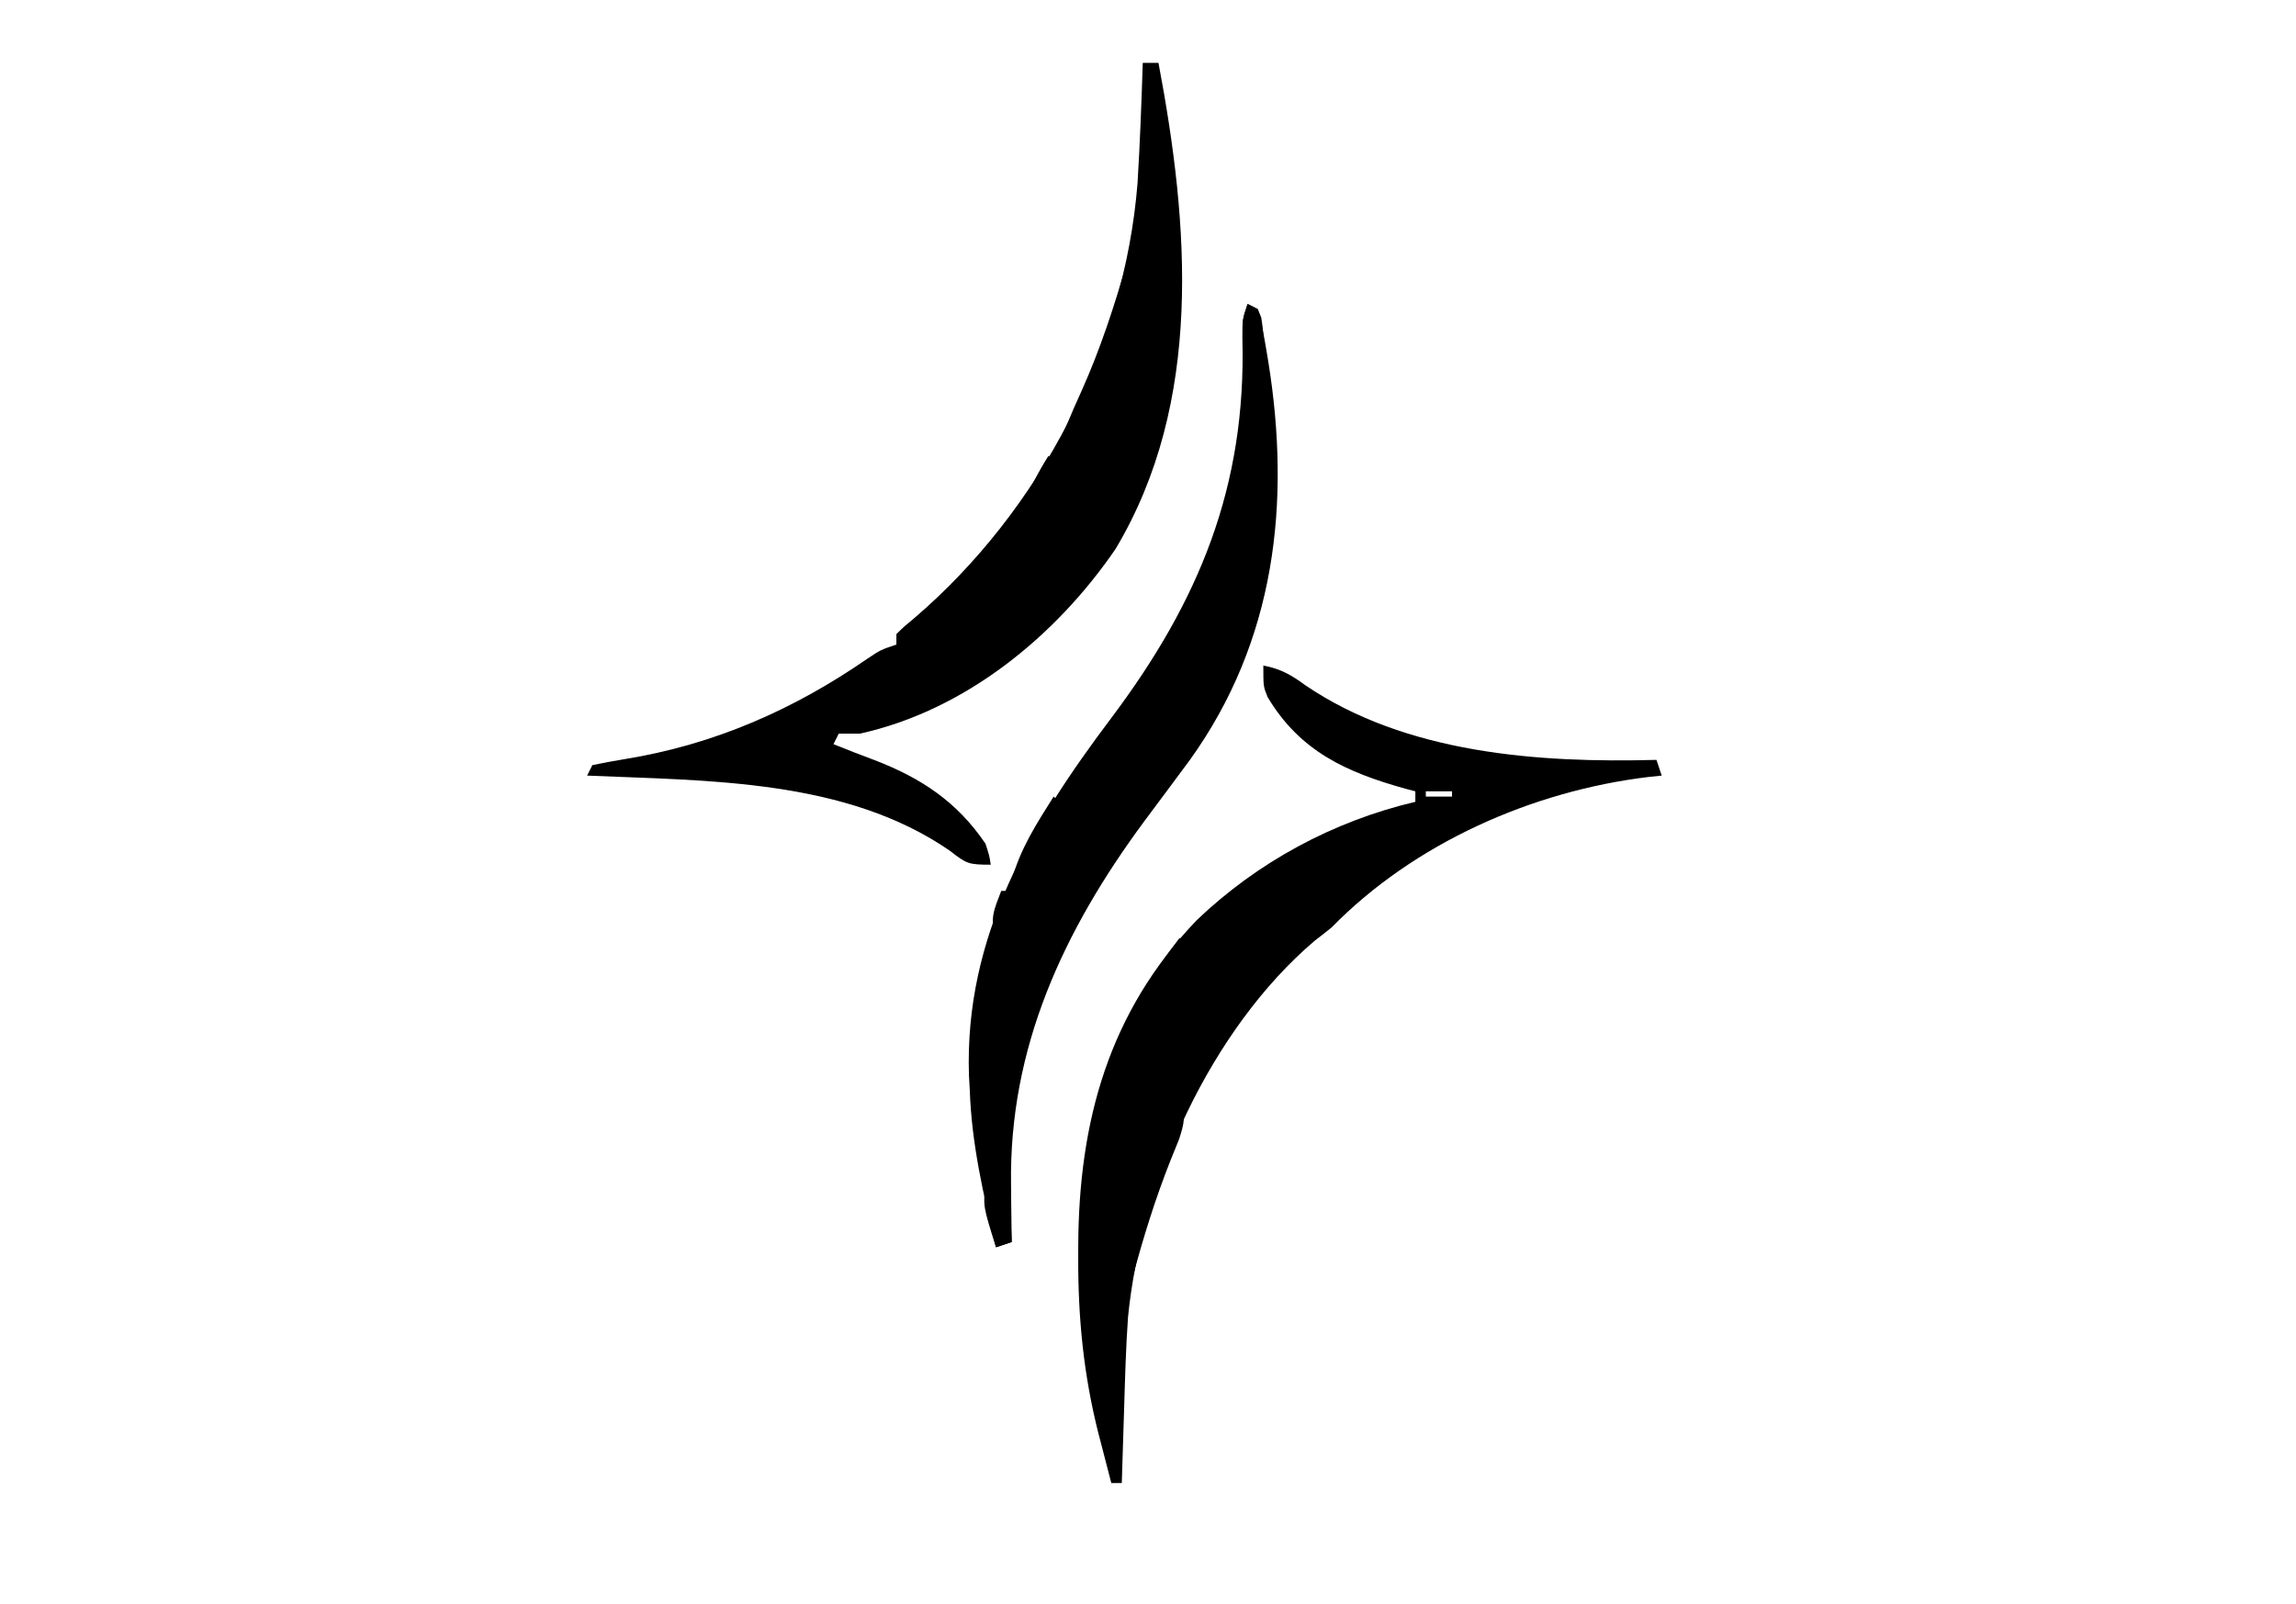
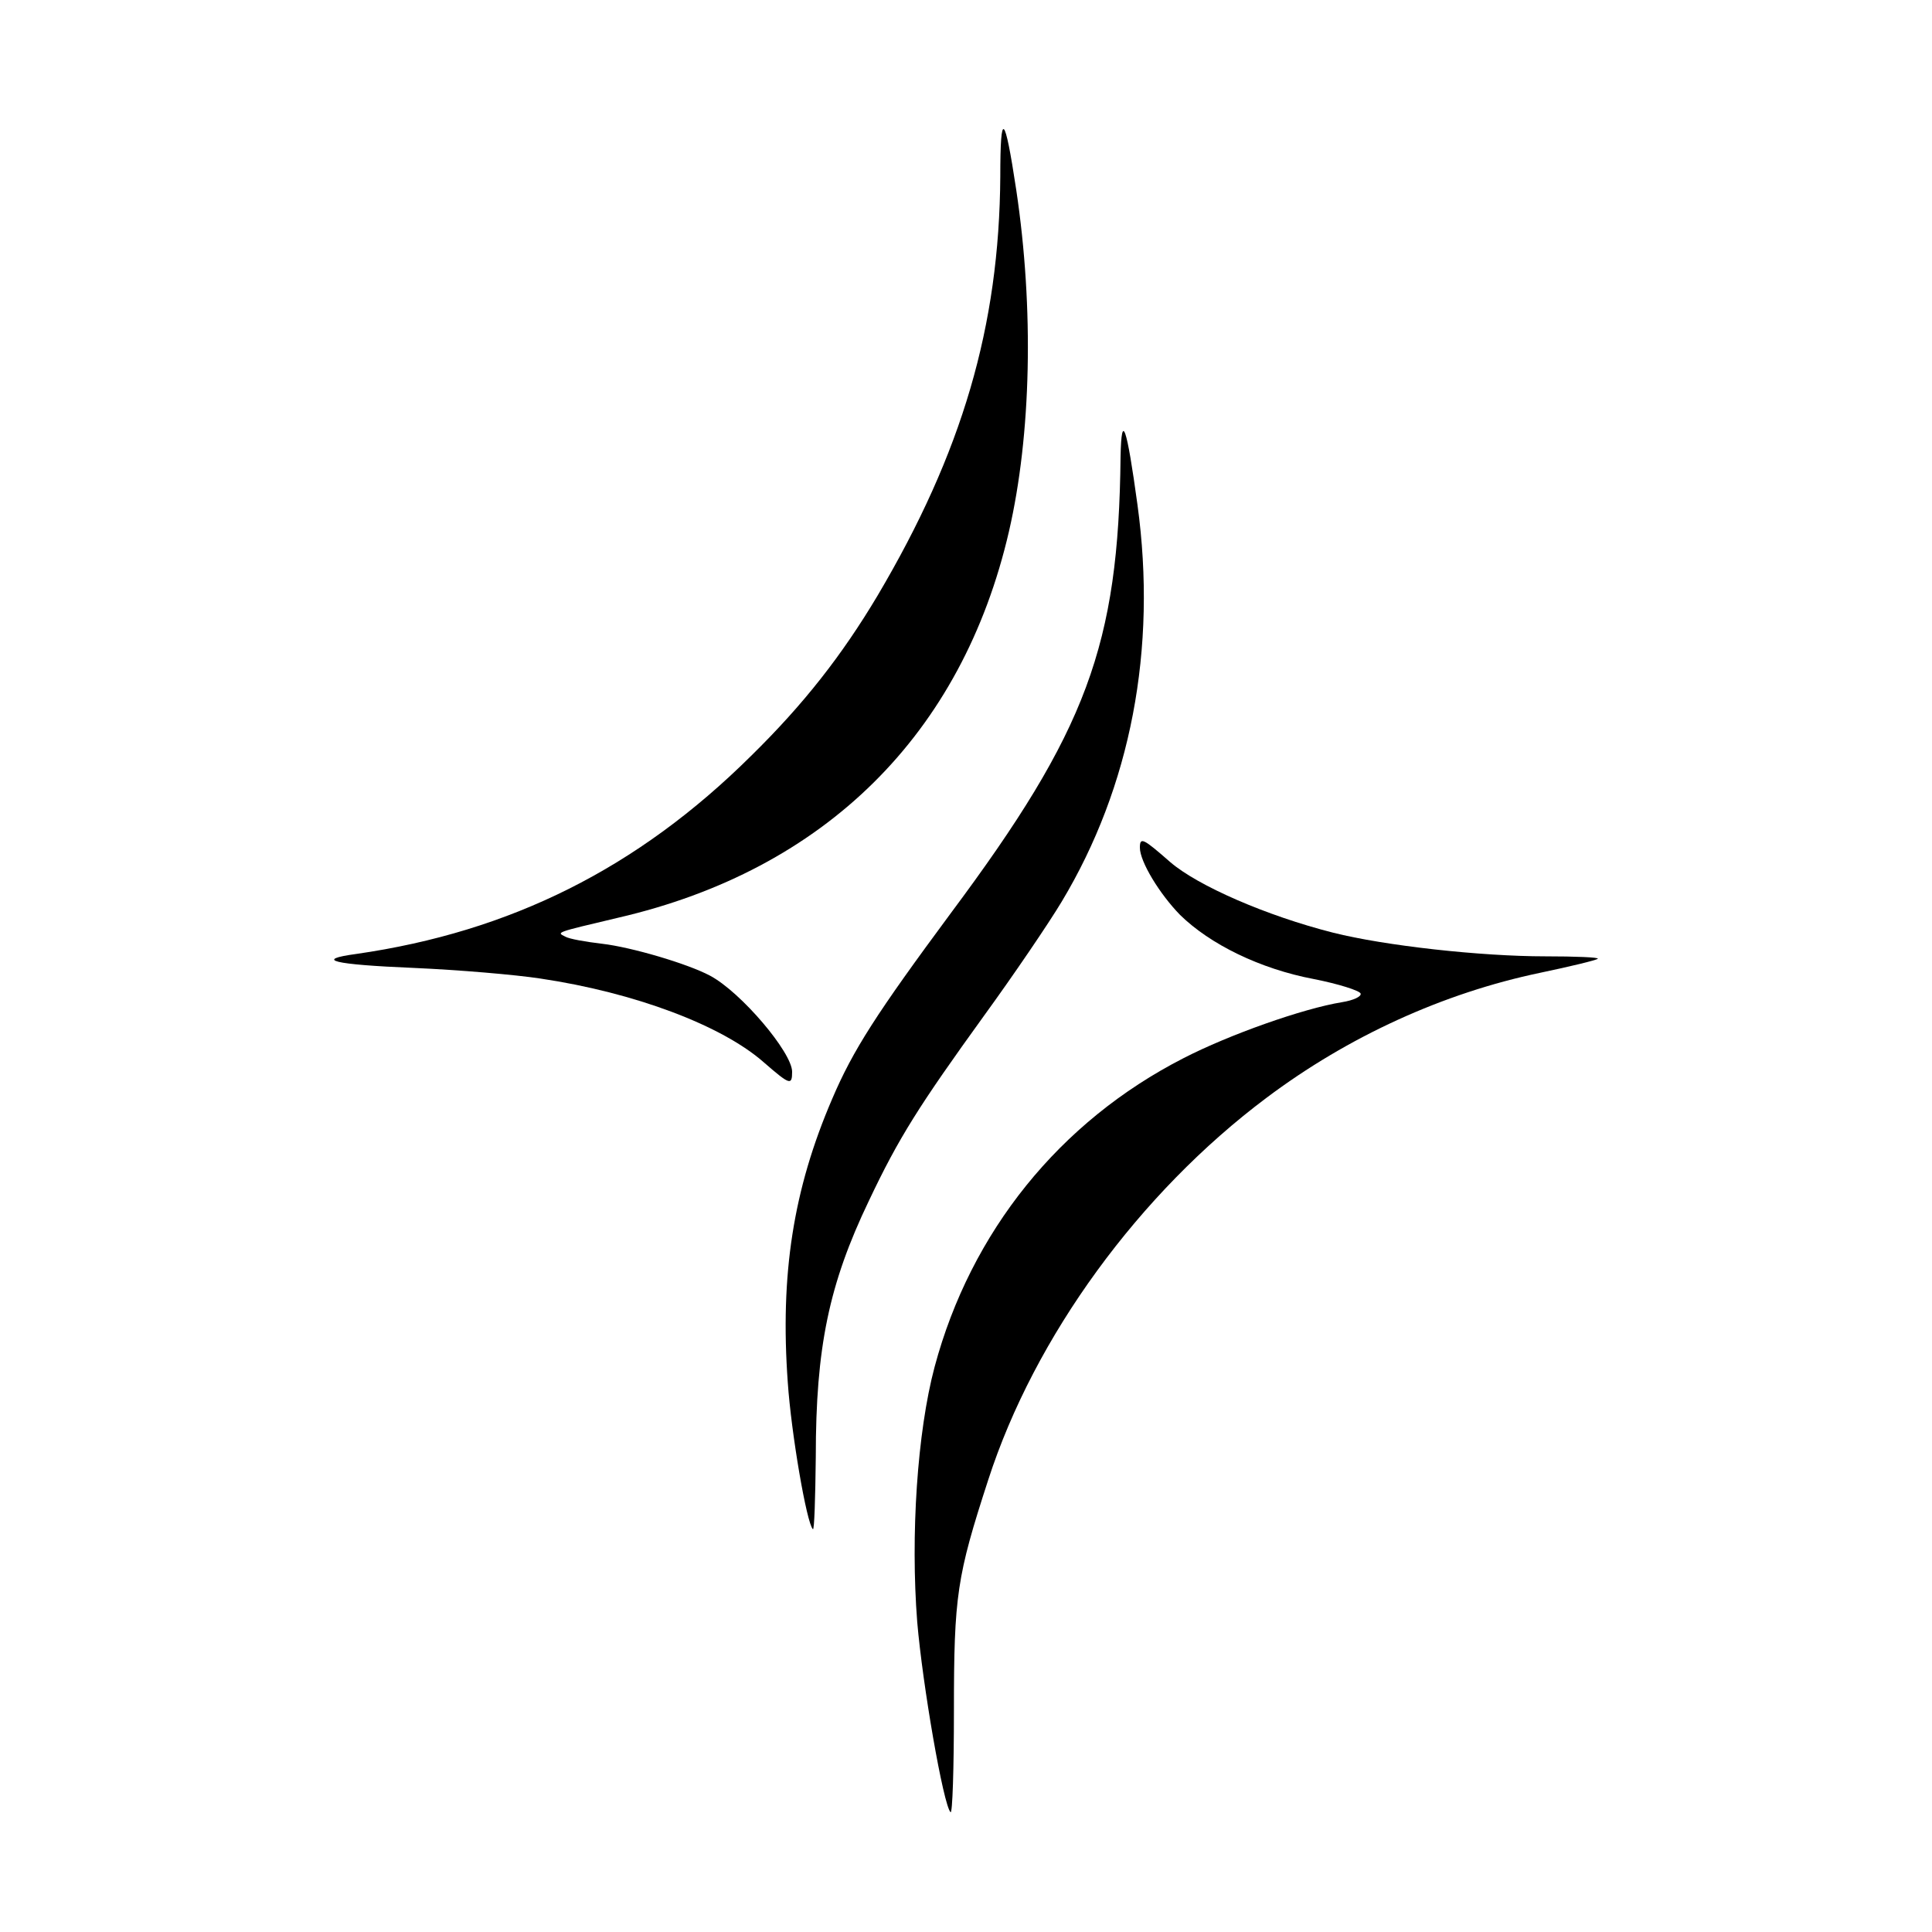
- <svg xmlns="http://www.w3.org/2000/svg" version="1.1" width="438px" height="306px" transform="rotate(0) scale(1, 1)">
-   <path d="M0 0 C3.285 0.616 5.321 1.781 8 3.75 C27.208 16.805 52.434 18.607 75 18 C75.495 19.485 75.495 19.485 76 21 C75.163 21.086 74.327 21.173 73.465 21.262 C51.272 23.941 28.767 33.89 13 50 C11.948 50.847 10.887 51.682 9.812 52.5 C-10.024 69.367 -23.329 98.853 -25.816 124.369 C-26.227 130.26 -26.385 136.161 -26.562 142.062 C-26.606 143.419 -26.649 144.775 -26.693 146.131 C-26.799 149.42 -26.901 152.71 -27 156 C-27.66 156 -28.32 156 -29 156 C-29.631 153.585 -30.255 151.168 -30.875 148.75 C-31.049 148.087 -31.223 147.425 -31.402 146.742 C-34.294 135.389 -35.362 124.467 -35.312 112.75 C-35.311 112.068 -35.309 111.386 -35.307 110.683 C-35.2 87.013 -29.514 66.154 -12.711 48.594 C-1.115 37.499 13.337 29.694 29 26 C29 25.34 29 24.68 29 24 C28.394 23.841 27.788 23.683 27.164 23.52 C15.885 20.379 6.989 16.386 0.812 6.004 C0 4 0 4 0 0 Z M31 24 C31 24.33 31 24.66 31 25 C32.65 25 34.3 25 36 25 C36 24.67 36 24.34 36 24 C34.35 24 32.7 24 31 24 Z " fill="#000000" transform="translate(241,127)" />
-   <path d="M0 0 C0.99 0 1.98 0 3 0 C8.833 30.856 11.584 64.677 -5.188 92.75 C-16.585 109.408 -33.89 123.583 -54 128 C-55.32 128 -56.64 128 -58 128 C-58.33 128.66 -58.66 129.32 -59 130 C-56.401 131.05 -53.799 132.074 -51.168 133.043 C-42.285 136.454 -35.401 141.007 -30 149 C-29.25 151.312 -29.25 151.312 -29 153 C-33.287 153 -33.616 152.819 -36.75 150.375 C-56.621 136.618 -82.874 137.002 -106 136 C-105.505 135.01 -105.505 135.01 -105 134 C-102.962 133.589 -100.92 133.191 -98.868 132.861 C-81.889 130.116 -66.733 123.499 -52.617 113.75 C-50 112 -50 112 -47 111 C-47 110.34 -47 109.68 -47 109 C-45.531 107.555 -45.531 107.555 -43.5 105.875 C-19.584 85.358 -3.527 54.552 -1 23 C-0.53 15.339 -0.244 7.671 0 0 Z " fill="#000000" transform="translate(218,12)" />
-   <path d="M0 0 C0.66 0.33 1.32 0.66 2 1 C2.633 3.577 3.136 6.075 3.562 8.688 C3.691 9.458 3.82 10.228 3.952 11.021 C8.293 38.048 5.294 64.291 -11 87 C-13.894 90.921 -16.812 94.824 -19.724 98.731 C-35.085 119.519 -45.563 141.9 -45.125 168.188 C-45.116 169.235 -45.107 170.282 -45.098 171.361 C-45.074 173.908 -45.042 176.454 -45 179 C-45.99 179.33 -46.98 179.66 -48 180 C-50.383 170.023 -52.652 160.293 -53 150 C-53.077 148.614 -53.077 148.614 -53.156 147.199 C-54.019 120.649 -41.432 99.482 -26 79 C-9.237 56.69 -0.237 34.806 -0.992 6.598 C-1 3 -1 3 0 0 Z " fill="#000000" transform="translate(238,58)" />
-   <path d="M0 0 C0.66 0 1.32 0 2 0 C1.176 9.064 -2.173 17.623 -5.996 25.824 C-6.711 27.374 -7.387 28.941 -8.035 30.52 C-8.374 31.338 -8.713 32.157 -9.062 33 C-9.363 33.742 -9.663 34.485 -9.973 35.25 C-11 37 -11 37 -14 38 C-12.555 33.374 -10.7 29.024 -8.688 24.625 C-5.088 16.611 -2.433 8.432 0 0 Z " fill="#000000" transform="translate(215,50)" />
-   <path d="M0 0 C1.295 2.984 0.928 4.228 -0.074 7.398 C-0.603 8.728 -1.141 10.053 -1.688 11.375 C-4.631 18.812 -6.945 26.264 -9 34 C-9.66 34 -10.32 34 -11 34 C-12.229 30.313 -11.297 28.711 -9.891 25.216 C-9.026 23.065 -8.251 20.903 -7.5 18.711 C-7.253 17.997 -7.005 17.283 -6.75 16.547 C-6.248 15.092 -5.748 13.636 -5.25 12.18 C-3.776 7.943 -2.107 3.975 0 0 Z " fill="#000000" transform="translate(225,210)" />
-   <path d="M0 0 C2.014 3.021 2.268 3.807 2.414 7.23 C2.453 8.033 2.491 8.835 2.531 9.662 C2.562 10.495 2.593 11.329 2.625 12.188 C2.664 13.032 2.702 13.877 2.742 14.748 C2.836 16.832 2.919 18.916 3 21 C2.01 21.33 1.02 21.66 0 22 C-2.462 14.154 -2.462 14.154 -2 10 C-1.34 9.01 -0.68 8.02 0 7 C-0.66 7 -1.32 7 -2 7 C-1.67 6.01 -1.34 5.02 -1 4 C-0.658 2.669 -0.322 1.336 0 0 Z " fill="#000000" transform="translate(190,216)" />
-   <path d="M0 0 C2 1 2 1 2.613 2.648 C3.109 5.662 3.17 8.571 3.188 11.625 C3.202 12.772 3.216 13.92 3.23 15.102 C3 18 3 18 1 20 C-0.135 16.595 -0.364 13.579 -0.625 10 C-0.72 8.762 -0.816 7.525 -0.914 6.25 C-1 3 -1 3 0 0 Z " fill="#000000" transform="translate(238,58)" />
-   <path d="M0 0 C0.66 0.66 1.32 1.32 2 2 C-0.64 6.62 -3.28 11.24 -6 16 C-6.66 16 -7.32 16 -8 16 C-6.43 10.033 -3.25 5.171 0 0 Z " fill="#000000" transform="translate(201,152)" />
-   <path d="M0 0 C0.99 0.33 1.98 0.66 3 1 C0.333 4.333 -2.333 7.667 -5 11 C-5.66 10.67 -6.32 10.34 -7 10 C-4.754 6.593 -2.489 3.235 0 0 Z " fill="#000000" transform="translate(225,179)" />
-   <path d="M0 0 C0.66 0.66 1.32 1.32 2 2 C0.68 4.64 -0.64 7.28 -2 10 C-2.99 10 -3.98 10 -5 10 C-3.35 6.7 -1.7 3.4 0 0 Z " fill="#000000" transform="translate(216,92)" />
-   <path d="M0 0 C0.66 0.33 1.32 0.66 2 1 C0.65 5.419 -1.261 7.343 -5 10 C-3.665 6.406 -2.04 3.245 0 0 Z " fill="#000000" transform="translate(200,87)" />
-   <path d="M0 0 C0.66 0 1.32 0 2 0 C1.502 3.735 1.125 5.812 -1 9 C-2.255 5.234 -1.371 3.628 0 0 Z " fill="#000000" transform="translate(191,170)" />
+ <svg xmlns="http://www.w3.org/2000/svg" version="1.0" width="400pt" height="400pt" viewBox="0 0 400 400" preserveAspectRatio="xMidYMid meet">
+   <g transform="translate(0,400) scale(0.1,-0.1)" fill="#000000" stroke="none">
+     <path d="M2071 3635 c-2 -311 -79 -572 -254 -868 -74 -124 -153 -225 -262 -332 -235 -233 -498 -364 -817 -410 -89 -12 -49 -22 119 -29 92 -4 210 -14 262 -22 195 -29 376 -97 463 -174 53 -46 58 -48 58 -19 0 40 -106 165 -170 199 -47 25 -163 59 -223 66 -34 4 -69 10 -77 15 -18 9 -21 8 110 39 428 99 712 380 809 800 46 200 52 460 15 707 -24 159 -33 166 -33 28z" />
+     <path d="M2320 3055 c-4 -391 -70 -568 -351 -945 -154 -208 -203 -284 -246 -385 -81 -188 -108 -364 -92 -587 7 -104 39 -292 52 -304 3 -3 5 64 6 150 0 226 27 357 110 530 62 131 104 197 239 384 61 84 133 190 160 235 143 238 198 523 157 822 -22 161 -33 195 -35 100z" />
+     <path d="M2360 2245 c0 -29 41 -96 83 -139 62 -61 166 -112 277 -133 51 -10 95 -24 97 -30 2 -6 -14 -14 -39 -18 -80 -13 -233 -67 -328 -116 -256 -131 -440 -359 -515 -639 -36 -135 -50 -349 -36 -528 11 -130 54 -379 69 -394 4 -4 7 91 7 210 0 239 6 278 71 478 96 297 313 594 576 791 169 127 366 217 567 259 62 13 116 26 119 29 3 3 -46 5 -109 5 -133 0 -332 22 -439 49 -138 35 -280 97 -337 146 -56 49 -63 53 -63 30z" />
+   </g>
</svg>
